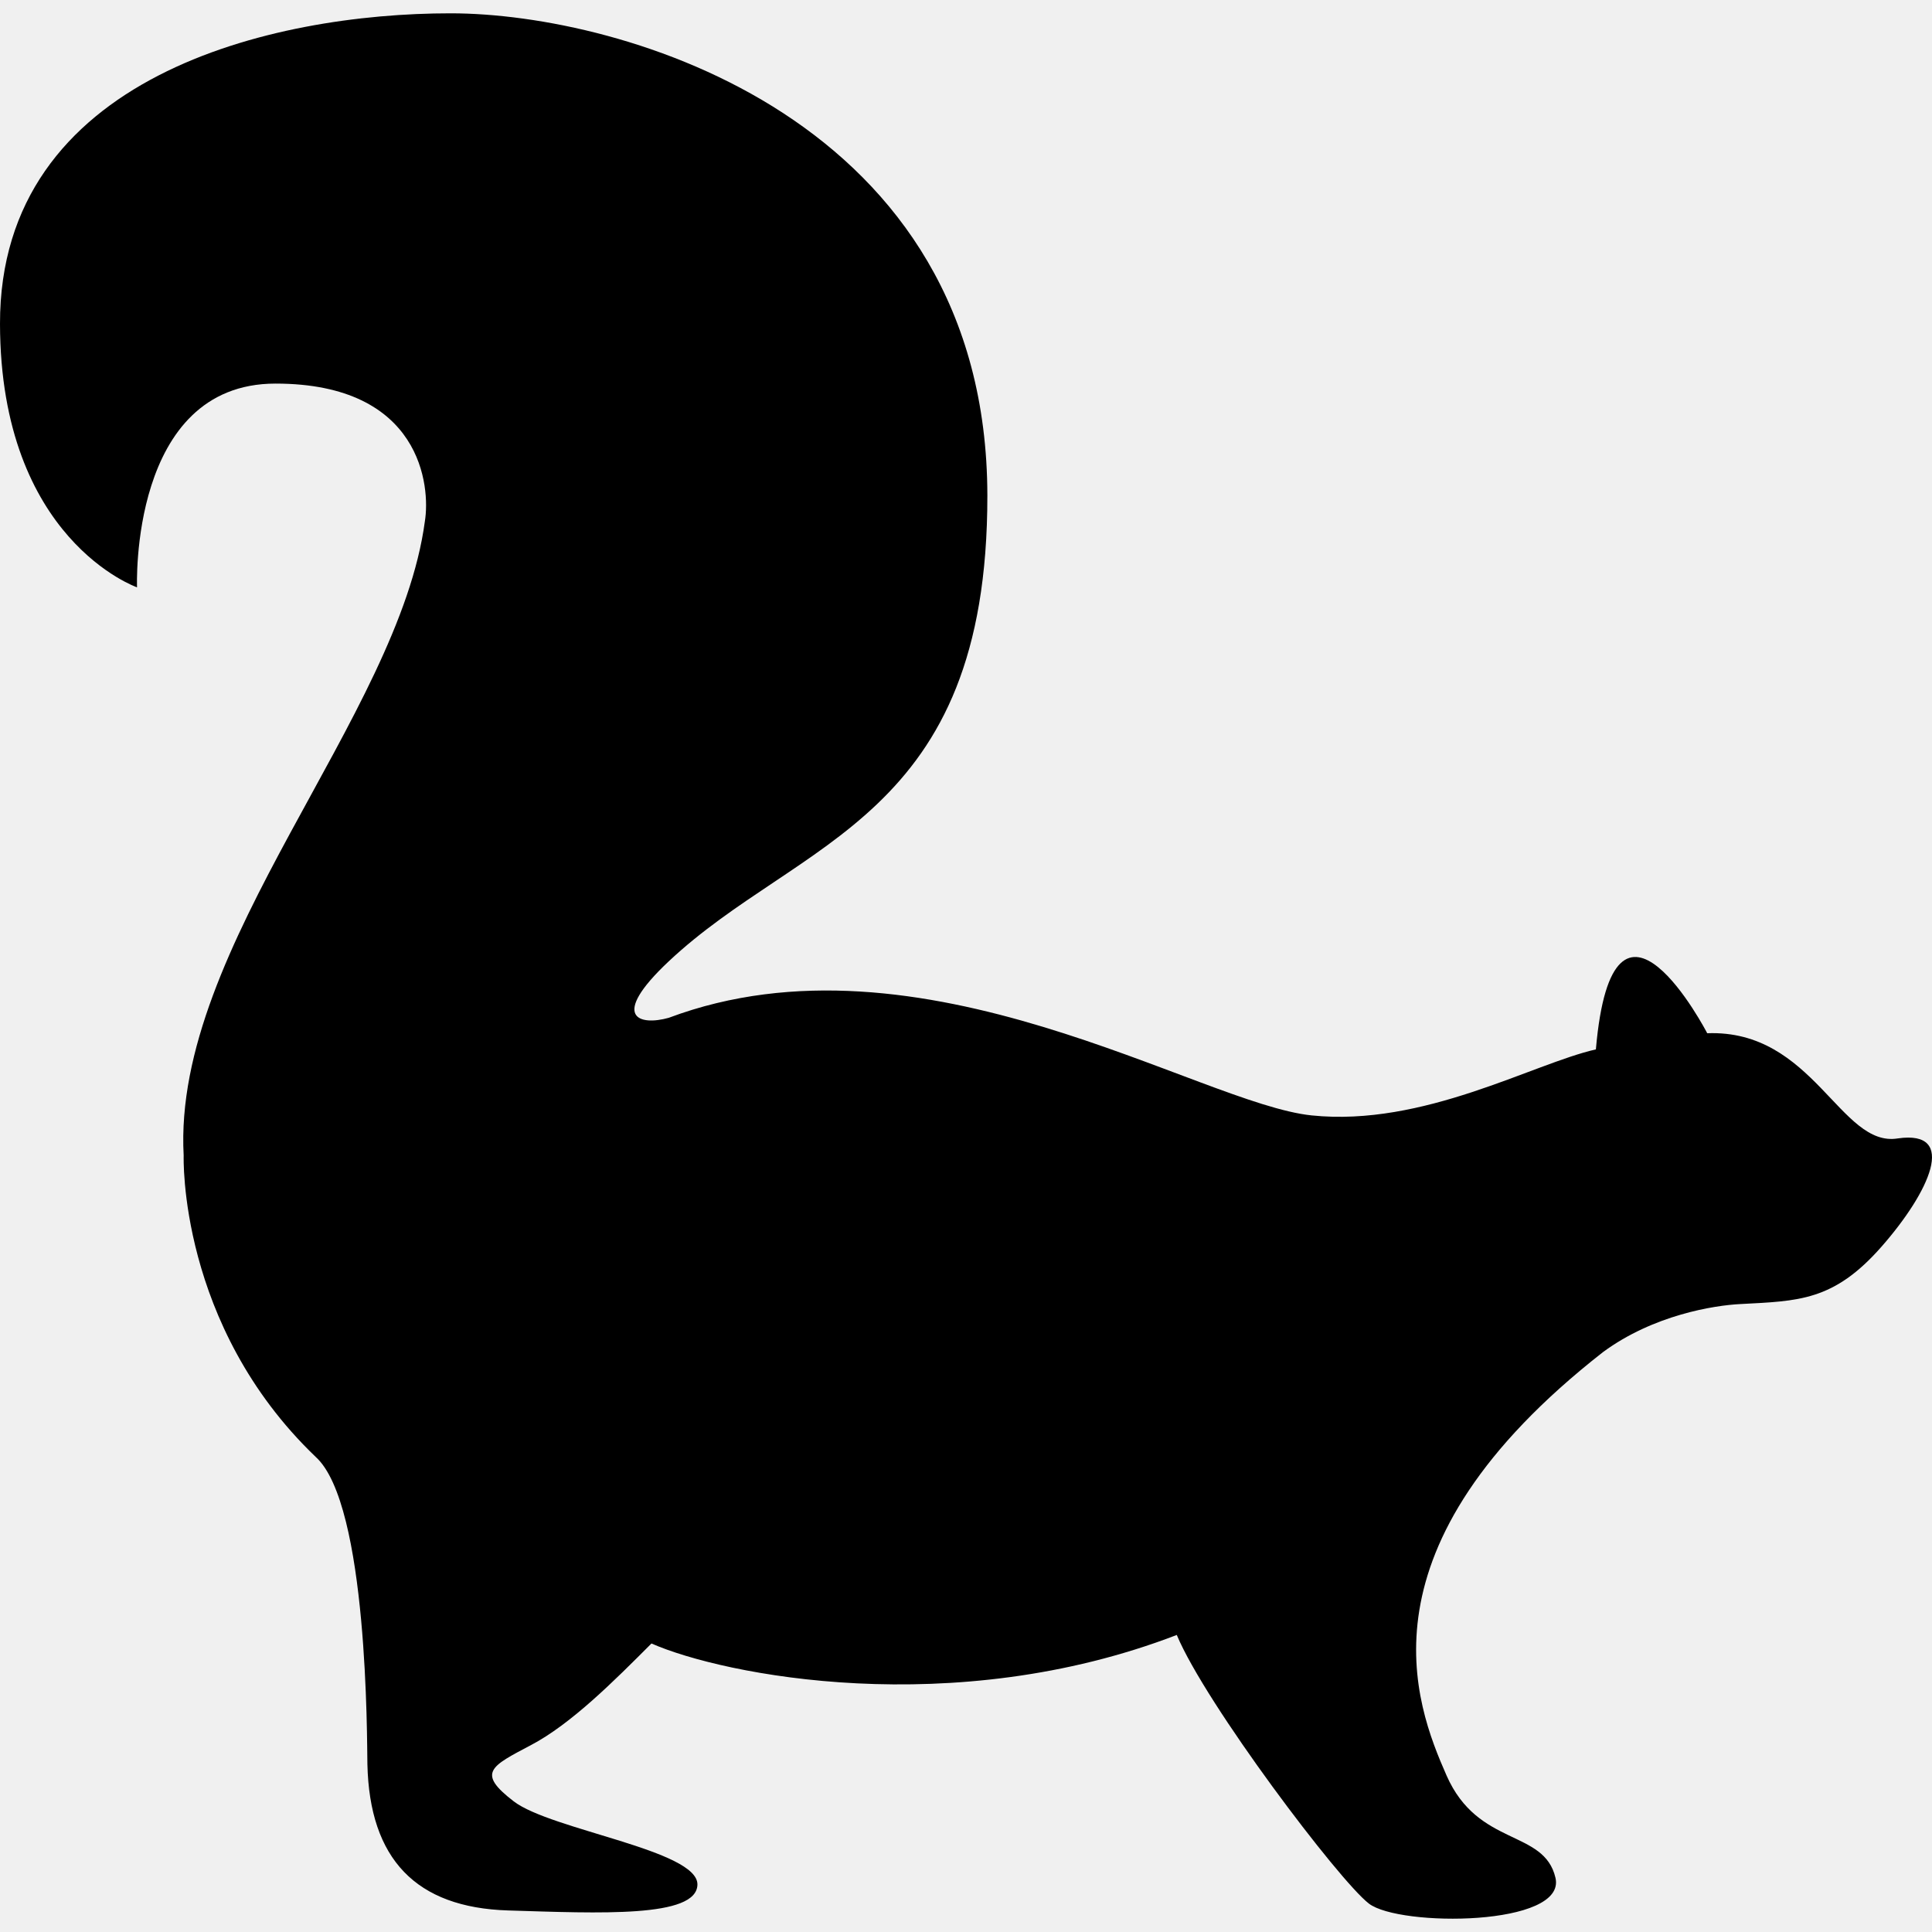
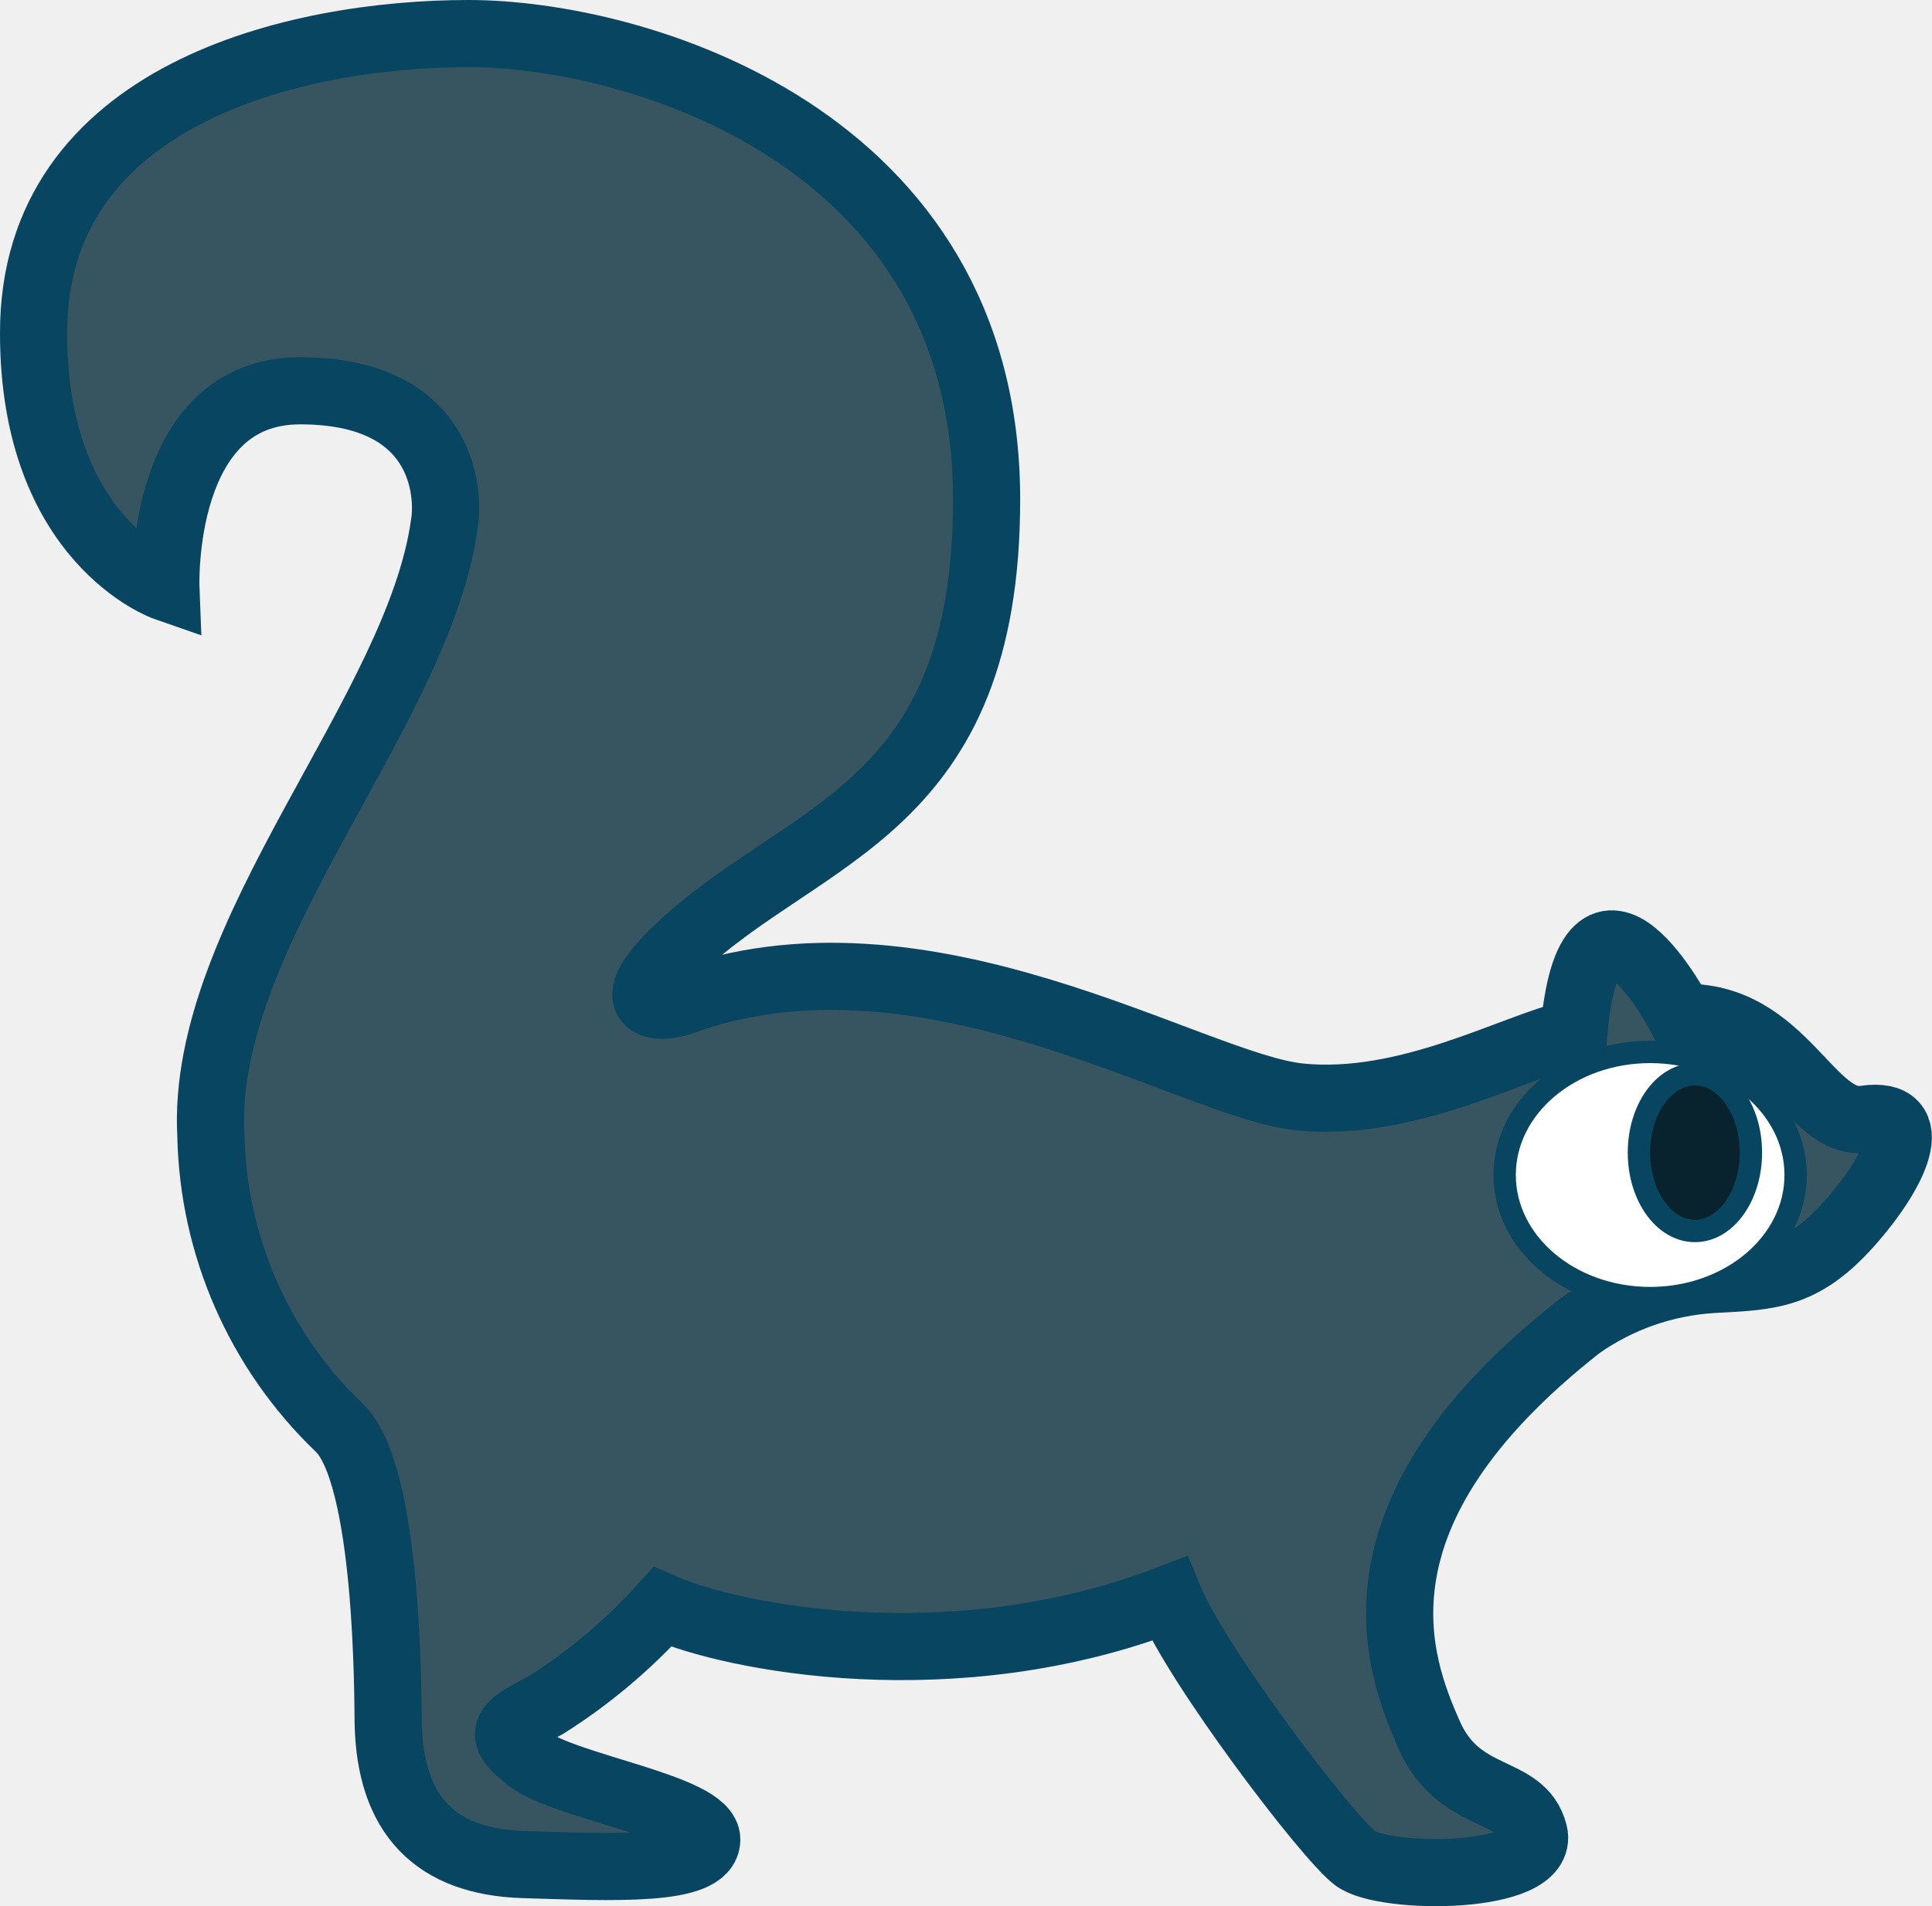
- <svg xmlns="http://www.w3.org/2000/svg" version="1.1" id="Capa_1" x="0px" y="0px" viewBox="0 0 228.638 228.638" style="enable-background:new 0 0 228.638 228.638;" xml:space="preserve">
-   <path d="M224.607,134.721c-6.826,1.143-9.986-12.916-22.57-12.445c0,0-11.146-21.523-13.176,1.912  c-7.48,1.697-20.388,9.179-33.633,7.813c-13.25-1.355-46.198-22.749-76.088-11.551c-3.453,0.971-7.091-0.018,0-6.682  c15.507-14.575,37.746-16.743,37.707-55.128c-0.05-44.556-43.144-57.057-63.515-57.064C32.226,1.565-0.06,8.991,0,38.341  c0.052,25.533,16.218,31.166,16.218,31.166s-0.941-24.112,16.389-24.112c17.322,0,18.339,12.223,17.673,16.299  c-3.076,23.091-29.9,50.261-28.544,75.059c0,0-0.68,20.045,15.626,35.663c6.228,5.621,6.057,33.634,6.117,36.357  c0.248,11.254,5.766,16.975,16.641,17.315c10.874,0.332,22.338,0.889,22.415-3.054c0.086-4.085-17.32-6.467-21.74-9.858  c-4.417-3.389-2.714-4.141,2.041-6.656c4.765-2.505,9.851-7.608,14.26-12.025c8.502,3.742,35.676,9.178,62.167-1.01  c3.396,8.147,19.188,29.065,22.74,31.793c3.618,2.776,23.433,2.716,22.074-3.062c-1.352-5.765-9.152-3.609-12.886-12.094  c-3.734-8.489-11.026-27.017,18.519-50.116c5.975-4.4,13.168-5.526,16.223-5.679c6.905-0.368,11.06-0.338,16.726-6.788  C228.336,141.08,231.741,133.698,224.607,134.721z" />
-   <g>
- </g>
-   <g>
- </g>
-   <g>
- </g>
-   <g>
- </g>
-   <g>
- </g>
-   <g>
- </g>
-   <g>
- </g>
-   <g>
- </g>
-   <g>
- </g>
-   <g>
- </g>
-   <g>
- </g>
-   <g>
- </g>
-   <g>
- </g>
-   <g>
- </g>
-   <g>
- </g>
+ <svg xmlns="http://www.w3.org/2000/svg" viewBox="0 0 86.3 85.15">
+   <defs>
+     <style>.cls-1{fill:#375560;stroke-width:3px;}.cls-1,.cls-2,.cls-3{stroke:#084560;stroke-miterlimit:10;}.cls-2{fill:#fff;}.cls-3{fill:#08222e;}</style>
+   </defs>
+   <g id="Layer_2" data-name="Layer 2">
+     <g id="Layer_1-2" data-name="Layer 1">
+       <path class="cls-1" d="M83.33,50c-2.49.41-3.64-4.71-8.23-4.54,0,0-4.06-7.84-4.8.7-2.72.62-7.42,3.34-12.25,2.85s-16.83-8.29-27.72-4.21c-1.26.35-2.58,0,0-2.44,5.65-5.31,13.75-6.1,13.74-20.08C44.05,6.06,28.35,1.5,20.93,1.5,13.24,1.5,1.48,4.2,1.5,14.89c0,9.31,5.91,11.36,5.91,11.36s-.34-8.79,6-8.79,6.68,4.46,6.44,5.94C18.7,31.81,8.92,41.71,9.42,50.75a18.61,18.61,0,0,0,5.69,13C17.38,65.79,17.32,76,17.34,77c.09,4.1,2.1,6.19,6.06,6.31s8.14.33,8.17-1.11-6.31-2.36-7.92-3.59-1-1.51.74-2.43a25,25,0,0,0,5.2-4.38c3.09,1.37,13,3.35,22.64-.37,1.24,3,7,10.59,8.29,11.59s8.54,1,8-1.12-3.33-1.31-4.69-4.4-4-9.85,6.74-18.26a11.52,11.52,0,0,1,5.91-2.07c2.52-.14,4-.12,6.1-2.47S85.93,49.63,83.33,50Z" />
+       <ellipse class="cls-2" cx="73.71" cy="52.5" rx="6.5" ry="5.5" />
+       <ellipse class="cls-3" cx="75.71" cy="51.5" rx="2.5" ry="3.5" />
+     </g>
+   </g>
</svg>
